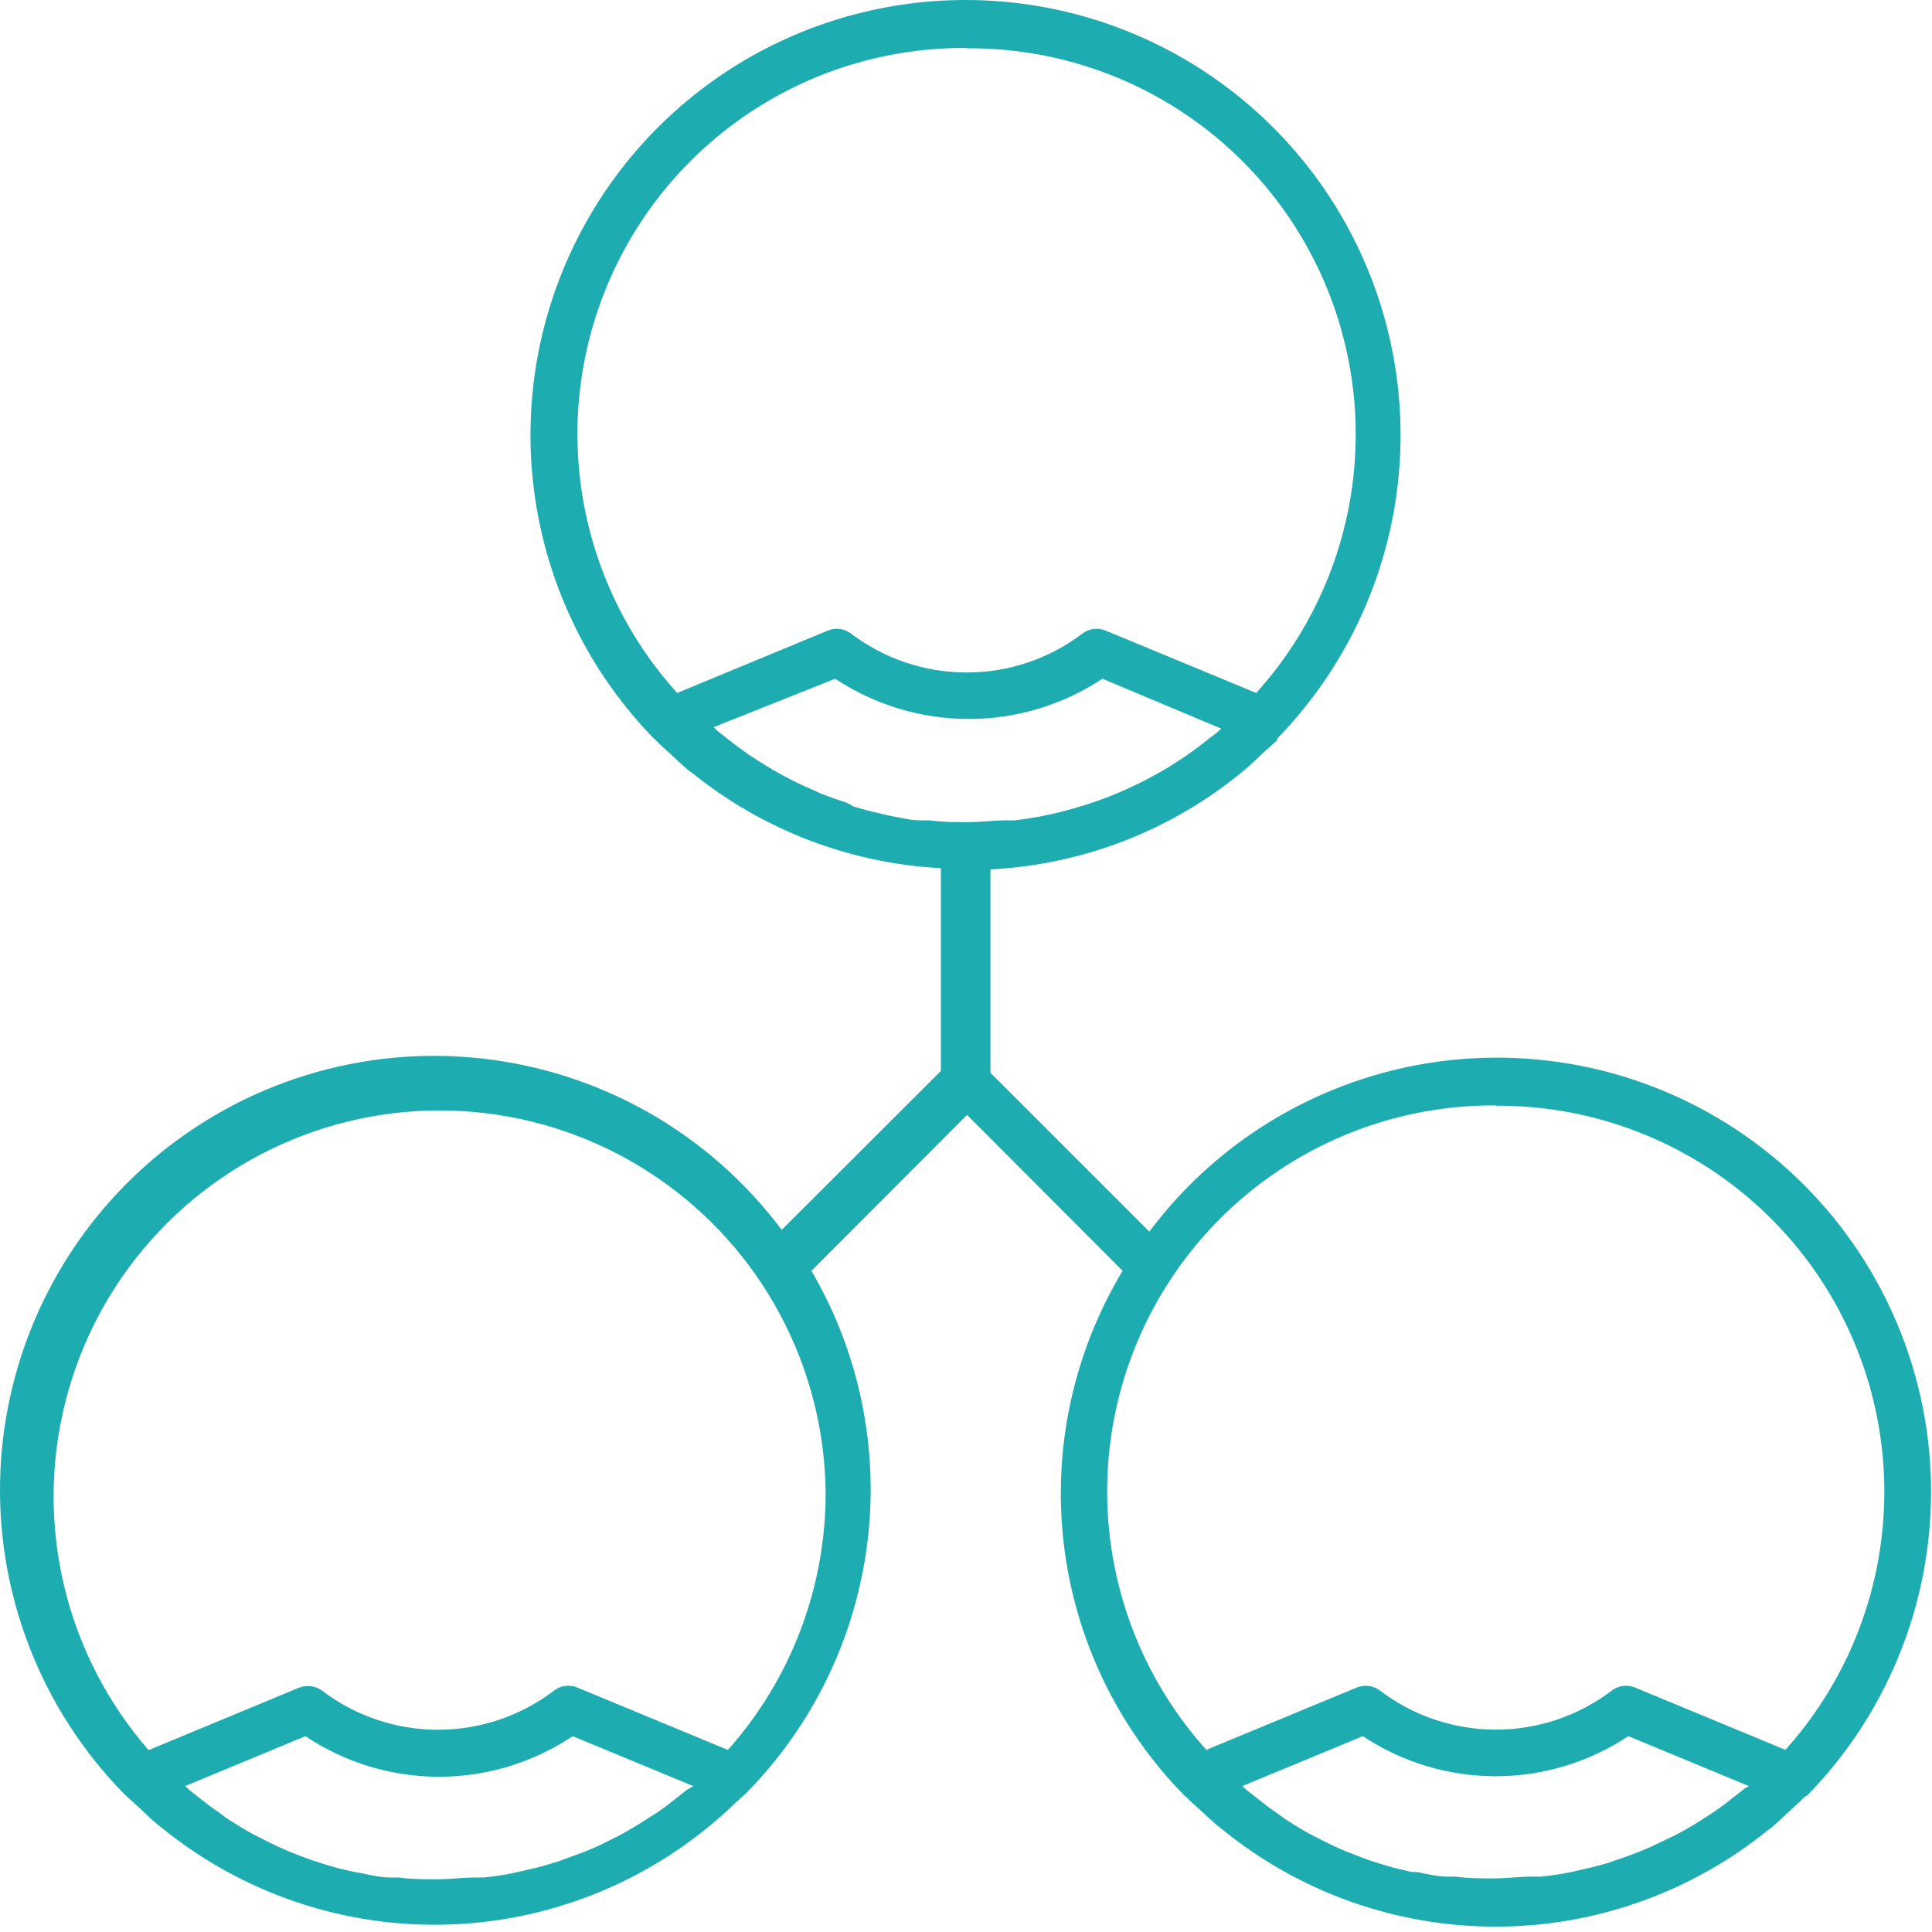
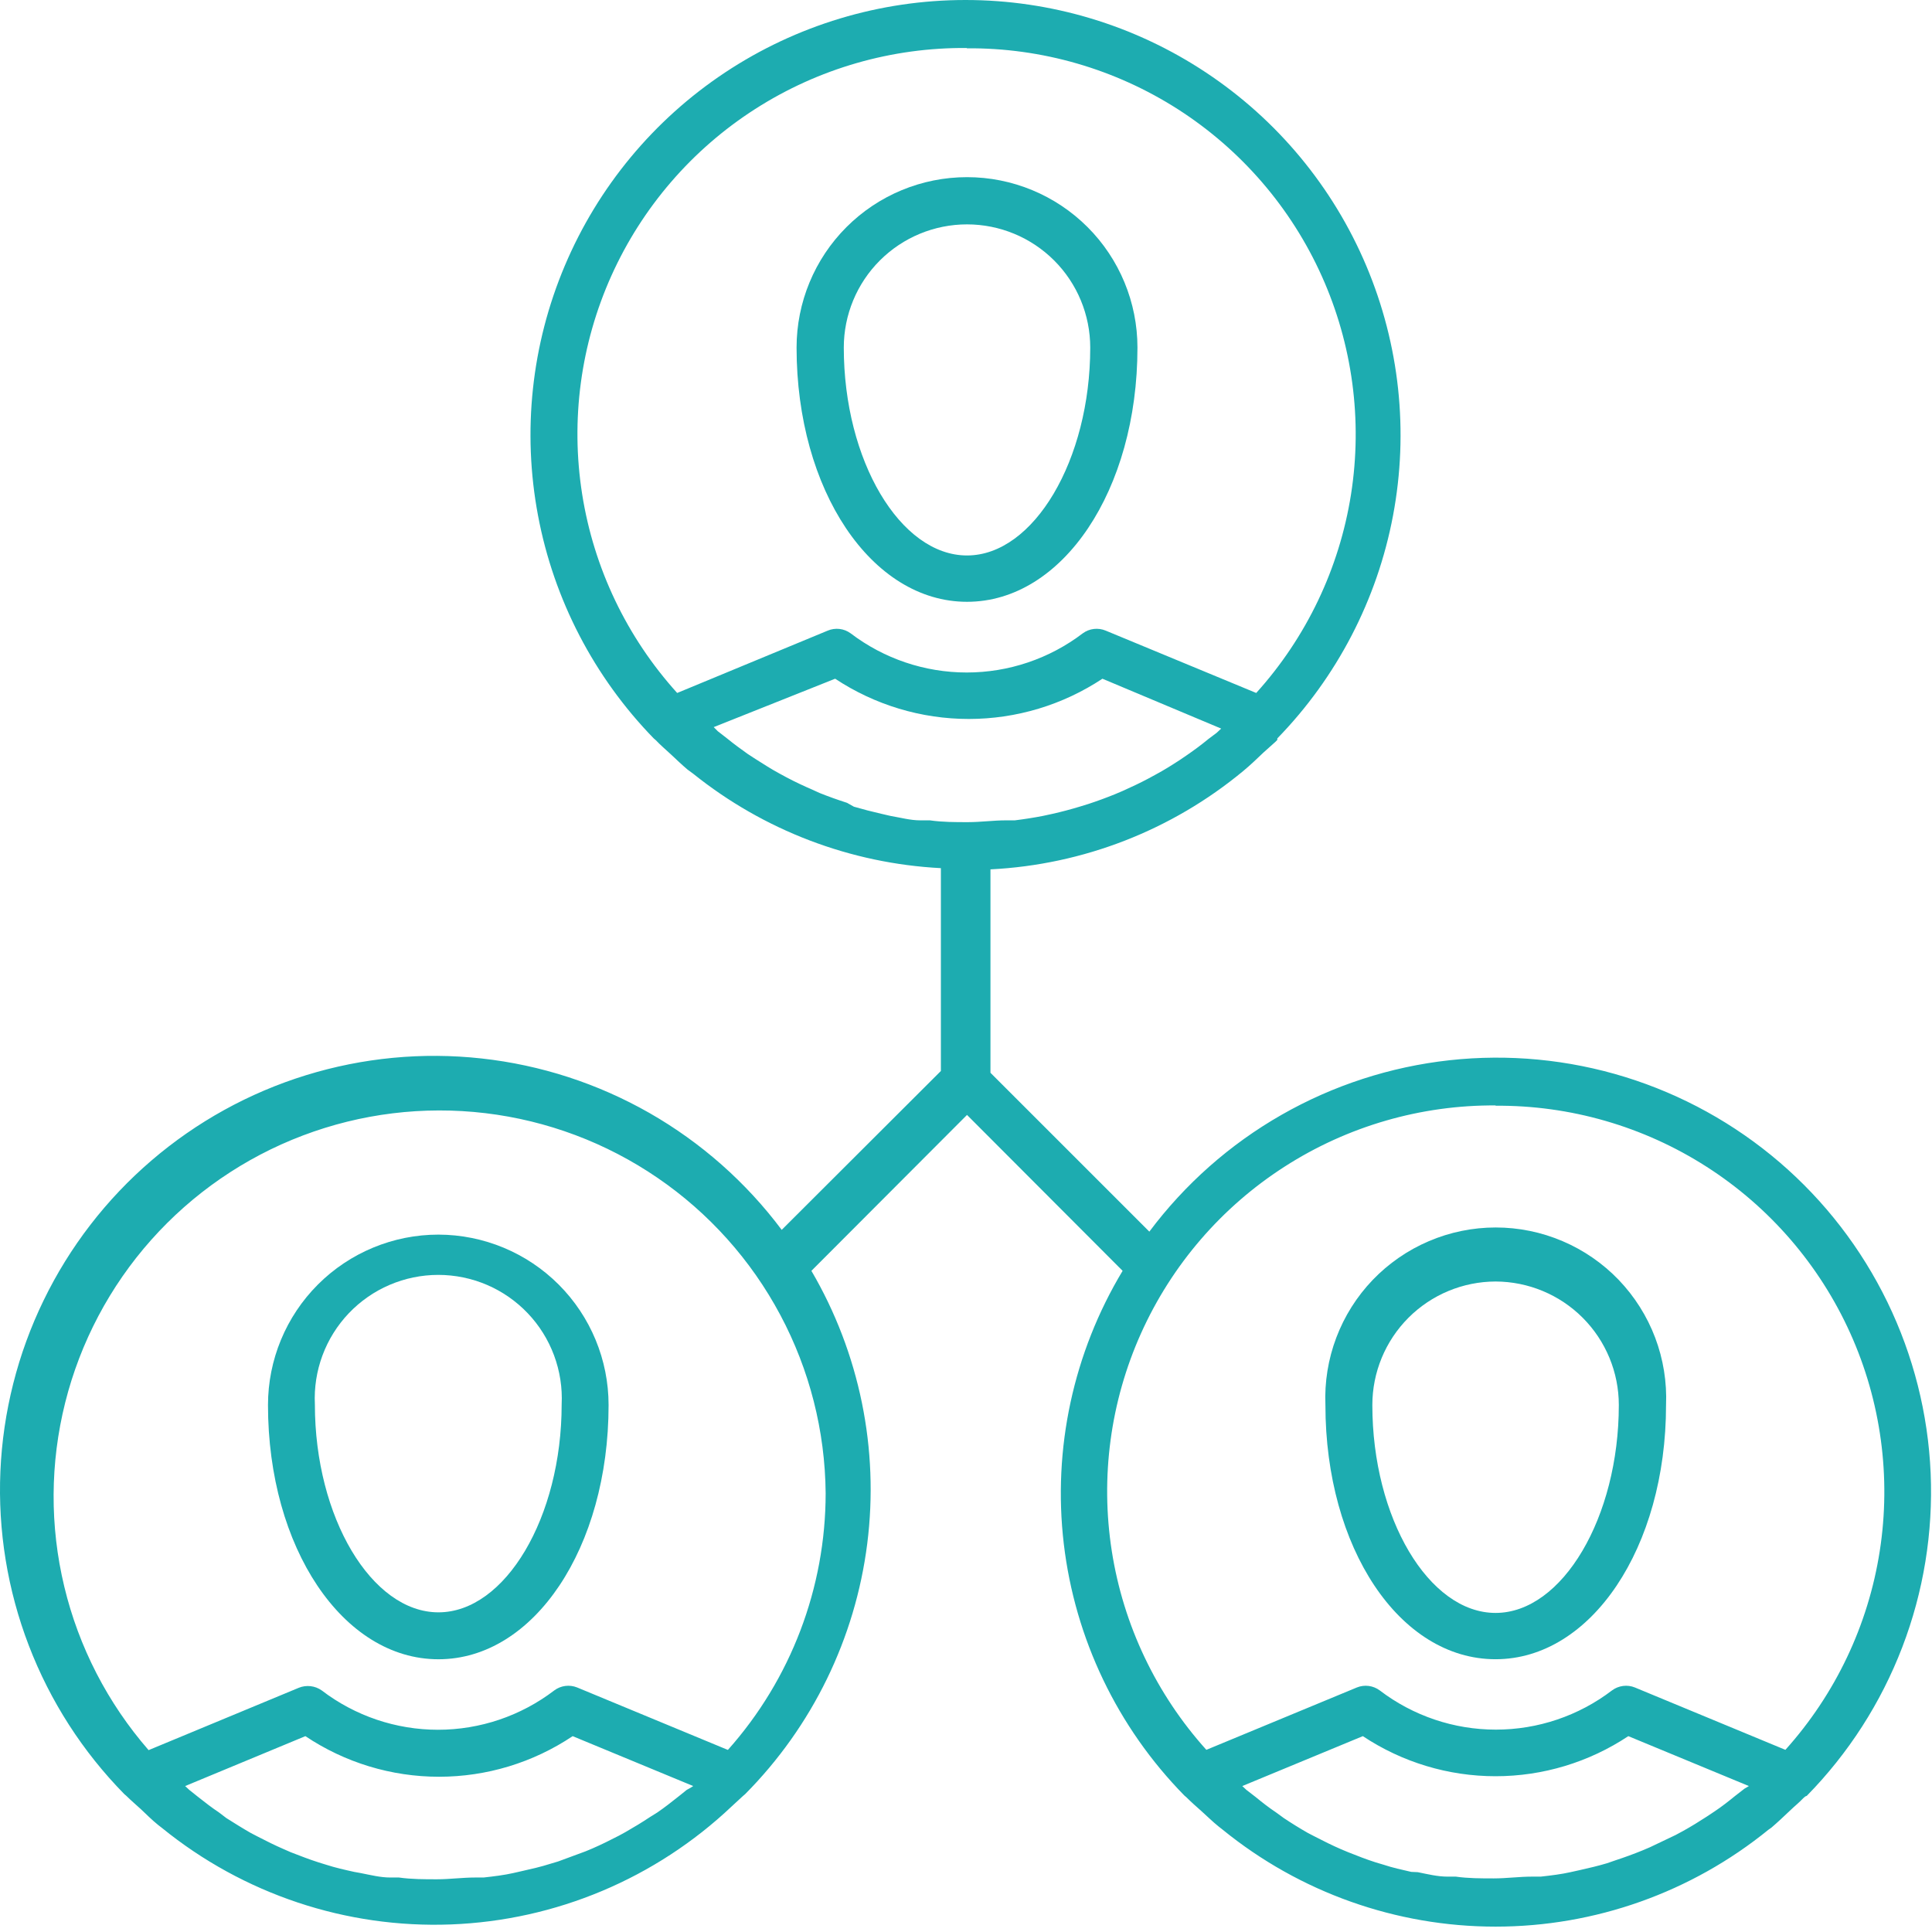
<svg xmlns="http://www.w3.org/2000/svg" width="59" height="59" viewBox="0 0 59 59" fill="none">
+   <path d="M29.531 18.378C32.451 18.378 34.736 14.968 34.736 10.615C34.736 9.235 34.188 7.911 33.212 6.935C32.235 5.959 30.911 5.41 29.531 5.41C28.15 5.41 26.826 5.959 25.85 6.935C24.874 7.911 24.326 9.235 24.326 10.615C24.326 14.968 26.611 18.378 29.531 18.378ZM29.531 6.852C30.529 6.852 31.486 7.249 32.192 7.954C32.898 8.66 33.294 9.617 33.294 10.615C33.294 14.043 31.571 16.963 29.531 16.963C27.491 16.963 25.768 14.061 25.768 10.615C25.768 9.617 26.164 8.66 26.87 7.954C27.576 7.249 28.533 6.852 29.531 6.852Z" fill="#1DACB0" />
+   <path d="M13.389 37.703C12.008 37.703 10.684 38.252 9.708 39.228C8.732 40.204 8.184 41.528 8.184 42.908C8.184 47.261 10.469 50.671 13.389 50.671C16.309 50.671 18.585 47.261 18.585 42.908C18.585 41.529 18.038 40.207 17.064 39.231C16.089 38.255 14.768 37.706 13.389 37.703ZM13.389 49.238C11.348 49.238 9.616 46.336 9.616 42.89C9.591 42.38 9.67 41.87 9.848 41.391C10.026 40.912 10.3 40.474 10.652 40.104C11.005 39.734 11.428 39.439 11.898 39.238C12.368 39.037 12.873 38.933 13.384 38.933C13.895 38.933 14.401 39.037 14.871 39.238C15.34 39.439 15.764 39.734 16.116 40.104C16.469 40.474 16.742 40.912 16.92 41.391C17.098 41.87 17.177 42.38 17.152 42.89C17.152 46.336 15.429 49.238 13.389 49.238Z" fill="#1DACB0" />
+   <path d="M45.672 50.67C48.592 50.67 50.878 47.261 50.878 42.908C50.907 42.207 50.794 41.507 50.546 40.85C50.298 40.194 49.919 39.594 49.434 39.087C48.948 38.581 48.364 38.178 47.719 37.903C47.073 37.627 46.379 37.485 45.677 37.485C44.975 37.485 44.281 37.627 43.635 37.903C42.989 38.178 42.406 38.581 41.92 39.087C41.434 39.594 41.056 40.194 40.808 40.85C40.56 41.507 40.447 42.207 40.476 42.908C40.476 47.261 42.734 50.67 45.672 50.67ZM45.672 39.135C46.671 39.138 47.629 39.536 48.334 40.243C49.04 40.951 49.436 41.909 49.436 42.908C49.436 46.336 47.713 49.256 45.672 49.256C43.632 49.256 41.909 46.354 41.909 42.908C41.909 41.909 42.305 40.951 43.011 40.243C43.716 39.536 44.673 39.138 45.672 39.135Z" fill="#1DACB0" />
  <path d="M55.176 54.842C56.448 53.546 57.439 52.003 58.09 50.308C58.741 48.613 59.036 46.803 58.959 44.989C58.881 43.175 58.431 41.397 57.638 39.764C56.845 38.131 55.725 36.678 54.347 35.495C52.969 34.313 51.363 33.426 49.629 32.89C47.894 32.354 46.068 32.18 44.264 32.378C42.459 32.577 40.714 33.144 39.138 34.044C37.561 34.944 36.187 36.159 35.099 37.612L30.247 32.761V26.549C33.076 26.407 35.783 25.354 37.964 23.547C38.182 23.366 38.382 23.175 38.59 22.976L38.944 22.659L39.007 22.595C39.007 22.595 39.007 22.595 39.007 22.55C40.829 20.677 42.058 18.31 42.541 15.743C43.025 13.176 42.74 10.524 41.724 8.117C40.708 5.711 39.005 3.657 36.828 2.214C34.652 0.77 32.097 0 29.485 0C26.873 0 24.319 0.77 22.142 2.214C19.966 3.657 18.263 5.711 17.247 8.117C16.23 10.524 15.946 13.176 16.43 15.743C16.913 18.31 18.142 20.677 19.964 22.55L20.027 22.604C20.172 22.758 20.335 22.894 20.49 23.039C20.644 23.184 20.825 23.357 20.997 23.502L21.17 23.629C23.326 25.359 25.972 26.368 28.733 26.512V32.706L23.872 37.558C22.784 36.104 21.409 34.89 19.833 33.989C18.256 33.089 16.512 32.522 14.707 32.324C12.902 32.125 11.076 32.3 9.342 32.836C7.607 33.372 6.002 34.259 4.624 35.441C3.246 36.623 2.126 38.076 1.333 39.709C0.539 41.342 0.09 43.121 0.012 44.934C-0.066 46.748 0.23 48.559 0.881 50.254C1.531 51.949 2.523 53.492 3.795 54.788L3.858 54.842C4.003 54.987 4.157 55.114 4.303 55.25C4.448 55.386 4.647 55.586 4.829 55.731L4.946 55.822C7.433 57.843 10.57 58.891 13.772 58.769C16.974 58.647 20.023 57.364 22.349 55.16L22.684 54.851L22.757 54.788C24.808 52.72 26.118 50.032 26.484 47.142C26.85 44.253 26.25 41.323 24.779 38.809L29.531 34.048L34.283 38.809C32.777 41.312 32.145 44.243 32.486 47.144C32.828 50.044 34.123 52.749 36.169 54.833L36.232 54.887C36.377 55.032 36.532 55.169 36.686 55.305C36.84 55.441 37.03 55.631 37.212 55.776L37.339 55.876C39.694 57.791 42.637 58.836 45.672 58.836C48.708 58.836 51.651 57.791 54.006 55.876L54.097 55.812C54.287 55.649 54.469 55.477 54.65 55.305C54.831 55.132 54.94 55.051 55.067 54.915L55.131 54.86L55.176 54.842ZM20.97 54.661L20.734 54.851C20.517 55.023 20.299 55.196 20.073 55.35L19.855 55.486C19.61 55.649 19.356 55.803 19.102 55.948L18.903 56.057C18.64 56.193 18.368 56.329 18.096 56.447L17.878 56.538L17.044 56.846L16.799 56.919C16.518 57.009 16.236 57.073 15.955 57.136L15.674 57.2C15.393 57.263 15.094 57.3 14.768 57.336H14.505C14.124 57.336 13.734 57.39 13.344 57.39C12.954 57.39 12.564 57.39 12.183 57.336H11.92C11.621 57.336 11.331 57.263 11.013 57.2L10.814 57.164C10.524 57.1 10.242 57.037 9.961 56.946L9.725 56.873C9.444 56.783 9.163 56.674 8.882 56.565L8.674 56.474C8.401 56.356 8.129 56.221 7.866 56.084L7.658 55.976C7.404 55.831 7.159 55.676 6.914 55.522L6.688 55.35C6.47 55.205 6.261 55.042 6.053 54.878L5.781 54.661L5.654 54.543L9.326 53.019C10.534 53.828 11.954 54.259 13.407 54.259C14.86 54.259 16.28 53.828 17.488 53.019L21.17 54.543C21.106 54.586 21.039 54.626 20.97 54.661ZM22.222 53.437L17.624 51.532C17.51 51.486 17.385 51.47 17.263 51.486C17.141 51.502 17.024 51.549 16.926 51.623C15.906 52.402 14.659 52.824 13.376 52.824C12.092 52.824 10.845 52.402 9.825 51.623C9.725 51.552 9.608 51.507 9.486 51.493C9.364 51.479 9.241 51.495 9.127 51.541L4.538 53.446C3.29 52.013 2.406 50.3 1.963 48.452C1.519 46.604 1.529 44.676 1.991 42.833C2.453 40.99 3.354 39.285 4.617 37.865C5.88 36.446 7.467 35.352 9.244 34.678C11.021 34.004 12.934 33.769 14.821 33.994C16.708 34.219 18.513 34.897 20.081 35.97C21.65 37.043 22.936 38.479 23.829 40.156C24.723 41.833 25.198 43.701 25.214 45.601C25.213 48.49 24.152 51.279 22.231 53.437H22.222ZM28.098 25.052C27.808 25.052 27.509 24.971 27.191 24.916L26.919 24.853C26.629 24.787 26.348 24.714 26.076 24.635L25.867 24.517C25.586 24.427 25.305 24.327 25.033 24.218L24.815 24.119C24.543 24.001 24.271 23.874 24.017 23.738L23.799 23.62C23.546 23.484 23.31 23.329 23.065 23.175L22.829 23.021C22.612 22.867 22.403 22.713 22.203 22.55L21.922 22.332L21.795 22.205L25.504 20.727C26.715 21.528 28.134 21.956 29.585 21.956C31.037 21.956 32.456 21.528 33.666 20.727L37.293 22.25L37.157 22.377L36.903 22.568C36.698 22.737 36.48 22.9 36.25 23.058L36.024 23.212C35.788 23.366 35.543 23.52 35.289 23.656L35.072 23.774C34.818 23.91 34.546 24.037 34.283 24.155L34.047 24.255C33.781 24.363 33.509 24.463 33.231 24.554L32.968 24.635C32.696 24.717 32.424 24.79 32.142 24.853L31.852 24.916C31.571 24.971 31.281 25.016 30.991 25.052H30.719C30.338 25.052 29.948 25.107 29.558 25.107C29.168 25.107 28.778 25.107 28.397 25.052H28.098ZM29.522 1.475C31.81 1.457 34.053 2.106 35.979 3.341C37.904 4.577 39.429 6.346 40.366 8.434C41.303 10.521 41.613 12.836 41.258 15.096C40.902 17.356 39.896 19.464 38.363 21.162L33.766 19.258C33.652 19.21 33.528 19.193 33.406 19.207C33.283 19.221 33.167 19.267 33.067 19.34C32.048 20.116 30.803 20.537 29.522 20.537C28.241 20.537 26.995 20.116 25.976 19.34C25.876 19.267 25.76 19.221 25.637 19.207C25.515 19.193 25.391 19.21 25.278 19.258L20.68 21.162C19.143 19.463 18.135 17.354 17.778 15.091C17.421 12.829 17.731 10.511 18.67 8.422C19.609 6.333 21.136 4.562 23.065 3.327C24.993 2.092 27.24 1.445 29.531 1.466L29.522 1.475ZM45.663 33.767C47.949 33.749 50.191 34.397 52.116 35.63C54.041 36.863 55.565 38.63 56.504 40.714C57.443 42.798 57.756 45.111 57.404 47.37C57.052 49.629 56.051 51.736 54.523 53.437L49.925 51.532C49.811 51.486 49.687 51.47 49.565 51.486C49.442 51.502 49.326 51.549 49.227 51.623C48.208 52.4 46.963 52.82 45.681 52.82C44.4 52.82 43.155 52.4 42.136 51.623C42.037 51.549 41.921 51.502 41.799 51.486C41.676 51.47 41.552 51.486 41.438 51.532L36.84 53.437C35.31 51.738 34.307 49.631 33.953 47.372C33.599 45.113 33.909 42.801 34.846 40.715C35.783 38.63 37.306 36.862 39.23 35.627C41.154 34.391 43.395 33.742 45.681 33.758L45.663 33.767ZM53.272 54.624L52.991 54.842C52.791 55.005 52.583 55.169 52.365 55.314L52.12 55.477C51.884 55.631 51.648 55.776 51.404 55.912L51.168 56.039L50.388 56.411L50.152 56.511C49.886 56.62 49.614 56.719 49.336 56.81L49.073 56.901C48.801 56.982 48.529 57.046 48.248 57.109L47.958 57.173C47.677 57.236 47.386 57.272 47.051 57.309H46.779C46.398 57.309 46.008 57.363 45.618 57.363C45.228 57.363 44.838 57.363 44.457 57.309H44.203C43.904 57.309 43.605 57.236 43.297 57.173L43.097 57.164C42.816 57.1 42.526 57.037 42.254 56.946L42.009 56.873C41.728 56.783 41.447 56.674 41.175 56.565L40.957 56.474C40.685 56.356 40.413 56.221 40.15 56.084L39.941 55.976C39.687 55.831 39.452 55.685 39.207 55.522L38.971 55.35C38.753 55.205 38.545 55.042 38.345 54.878L38.064 54.661L37.937 54.543L41.619 53.019C42.82 53.817 44.23 54.243 45.672 54.243C47.115 54.243 48.525 53.817 49.726 53.019L53.408 54.543L53.272 54.624Z" fill="#1DACB0" />
</svg>
